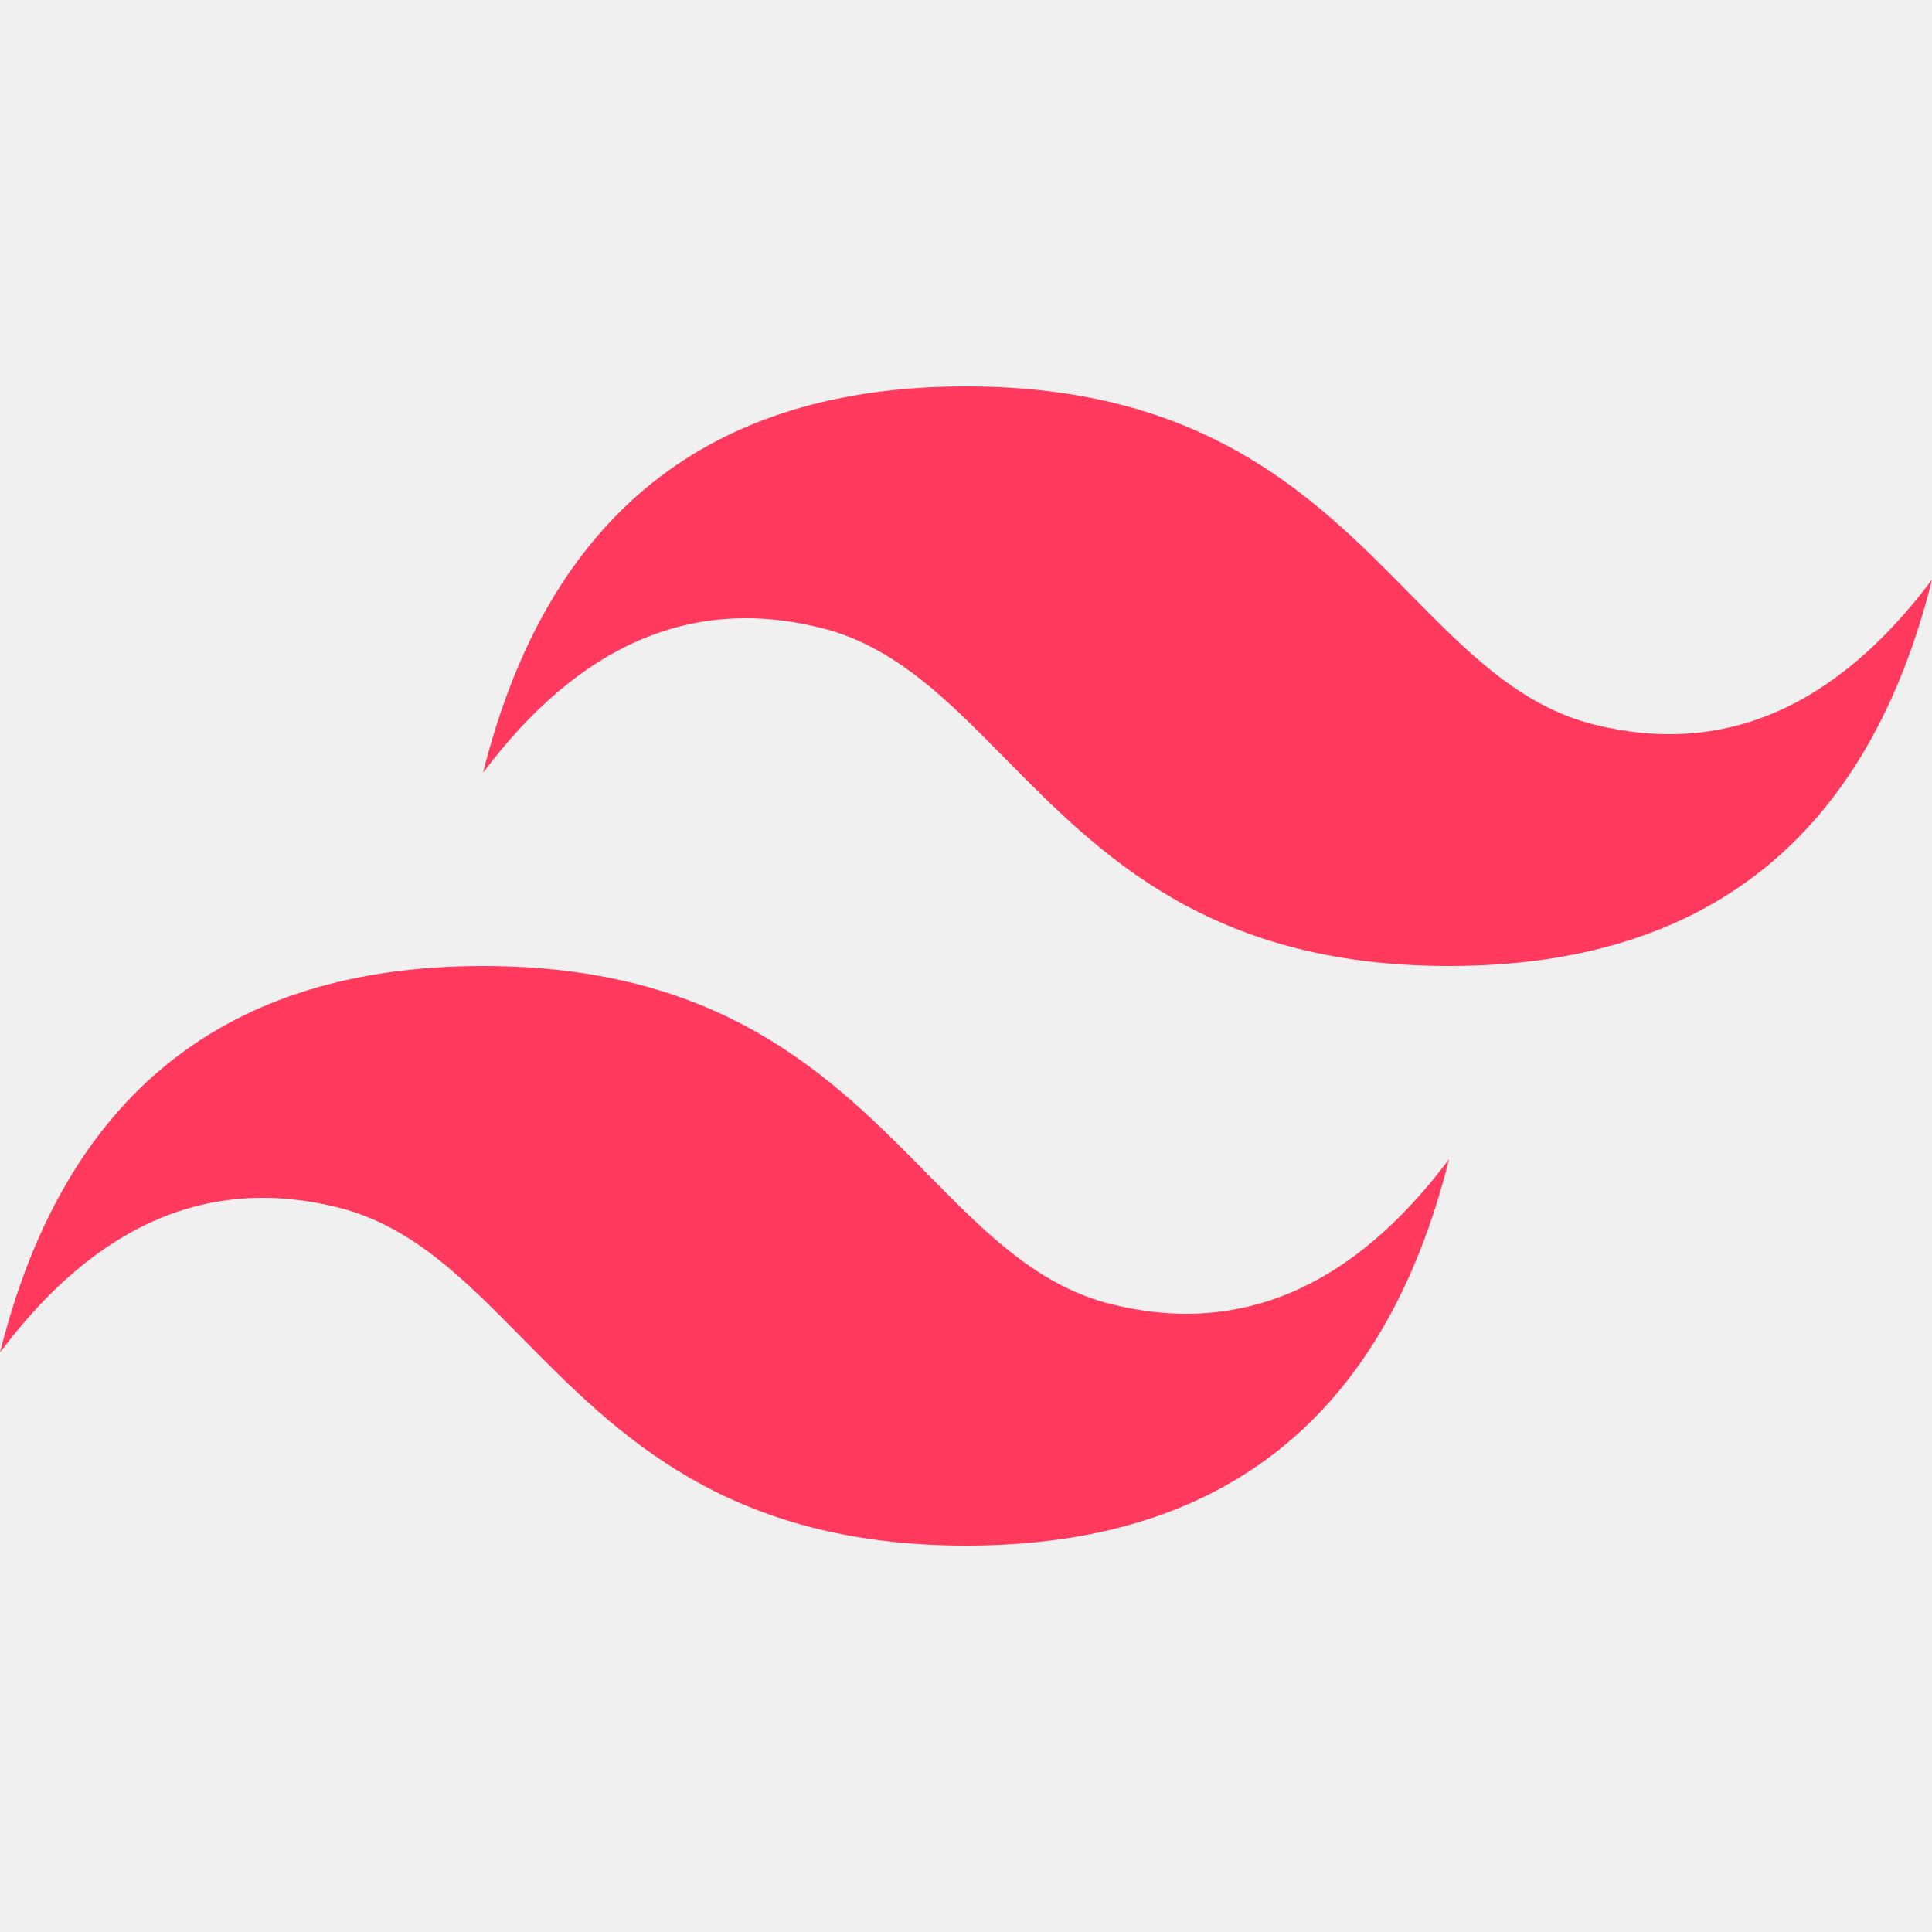
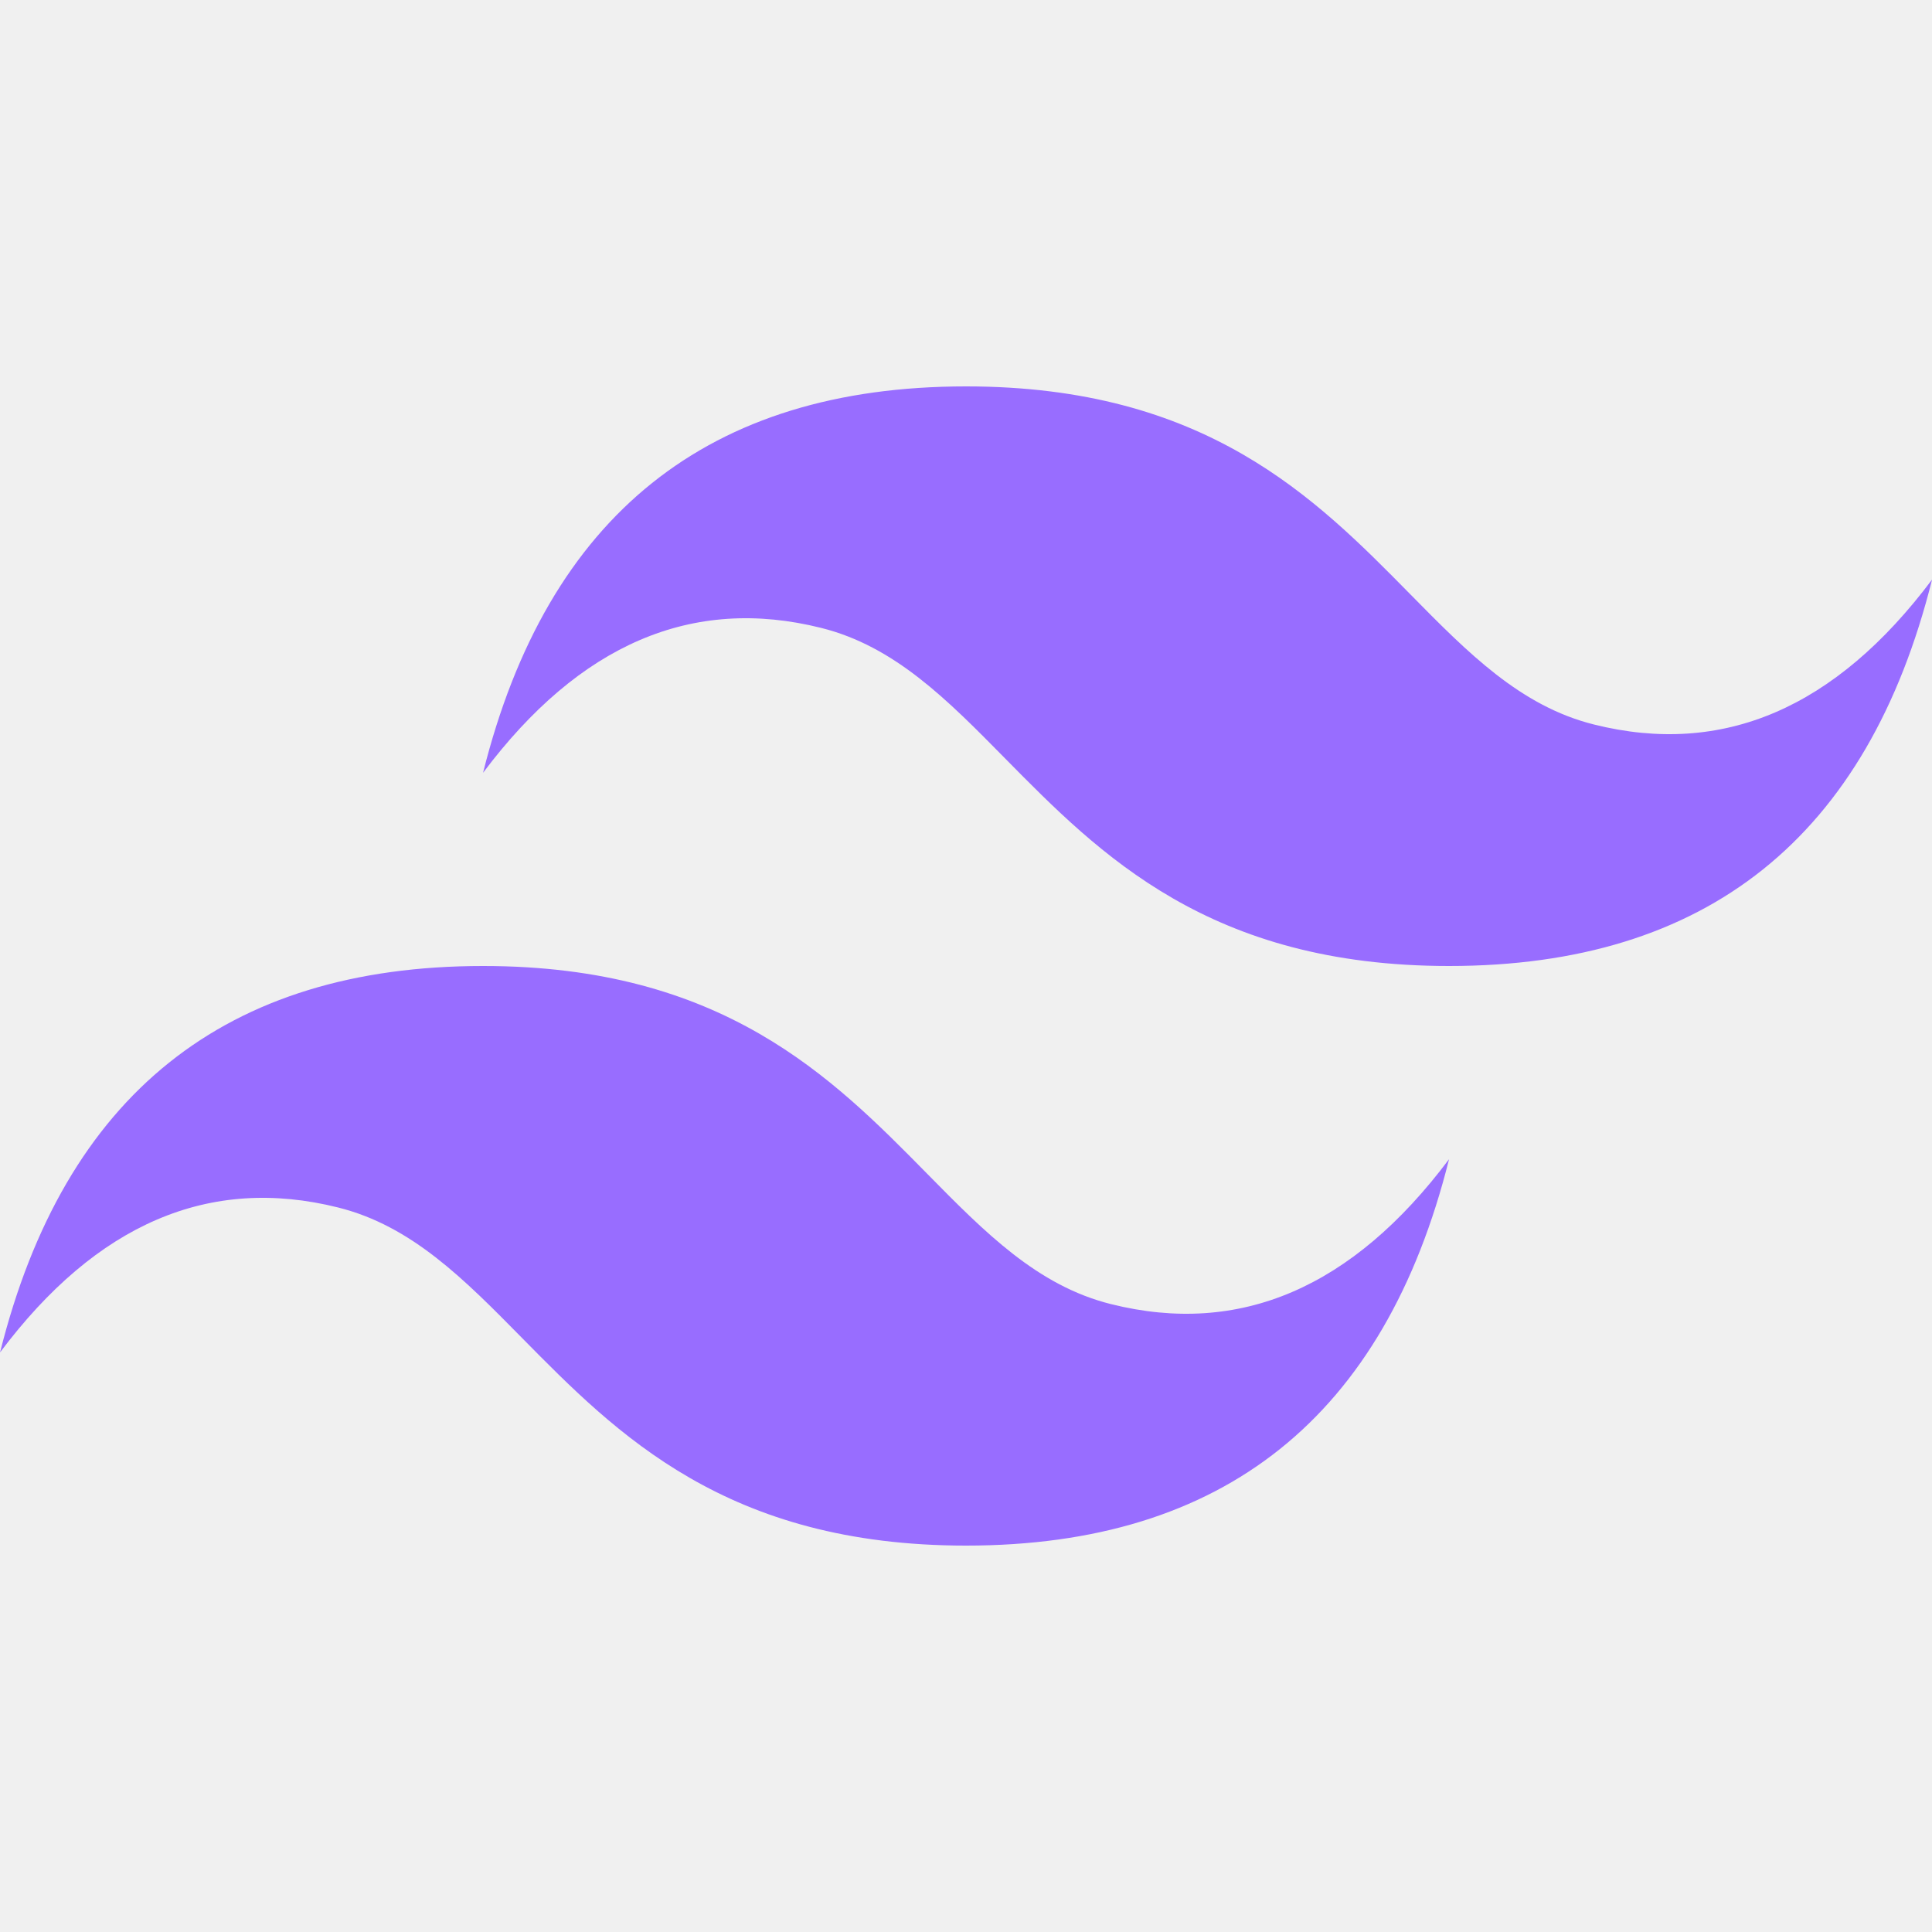
<svg xmlns="http://www.w3.org/2000/svg" width="40" height="40" viewBox="0 0 40 40" fill="none">
  <g clip-path="url(#clip0_1027_79)">
    <mask id="mask0_1027_79" style="mask-type:luminance" maskUnits="userSpaceOnUse" x="0" y="0" width="40" height="40">
      <path d="M40 0H0V40H40V0Z" fill="white" />
    </mask>
    <g mask="url(#mask0_1027_79)">
-       <path d="M20.001 8C14.668 8 11.334 10.667 10.001 16C12.001 13.333 14.334 12.333 17.001 13C18.523 13.38 19.609 14.483 20.814 15.707C22.776 17.697 25.044 20 30.001 20C35.334 20 38.668 17.333 40.001 12C38.001 14.667 35.668 15.667 33.001 15C31.479 14.62 30.393 13.517 29.188 12.293C27.228 10.303 24.959 8 20.001 8ZM10.001 20C4.668 20 1.334 22.667 0.001 28C2.001 25.333 4.334 24.333 7.001 25C8.523 25.38 9.609 26.483 10.814 27.707C12.776 29.697 15.044 32 20.001 32C25.334 32 28.668 29.333 30.001 24C28.001 26.667 25.668 27.667 23.001 27C21.479 26.62 20.393 25.517 19.188 24.293C17.228 22.303 14.959 20 10.001 20Z" fill="#FF3A5E" />
+       <path d="M20.001 8C14.668 8 11.334 10.667 10.001 16C12.001 13.333 14.334 12.333 17.001 13C18.523 13.38 19.609 14.483 20.814 15.707C22.776 17.697 25.044 20 30.001 20C35.334 20 38.668 17.333 40.001 12C38.001 14.667 35.668 15.667 33.001 15C31.479 14.62 30.393 13.517 29.188 12.293C27.228 10.303 24.959 8 20.001 8ZM10.001 20C4.668 20 1.334 22.667 0.001 28C2.001 25.333 4.334 24.333 7.001 25C8.523 25.38 9.609 26.483 10.814 27.707C12.776 29.697 15.044 32 20.001 32C25.334 32 28.668 29.333 30.001 24C28.001 26.667 25.668 27.667 23.001 27C21.479 26.62 20.393 25.517 19.188 24.293C17.228 22.303 14.959 20 10.001 20Z" fill="#986DFF" />
    </g>
  </g>
  <defs>
    <clipPath id="clip0_1027_79">
      <rect width="40" height="40" fill="white" />
    </clipPath>
  </defs>
</svg>
